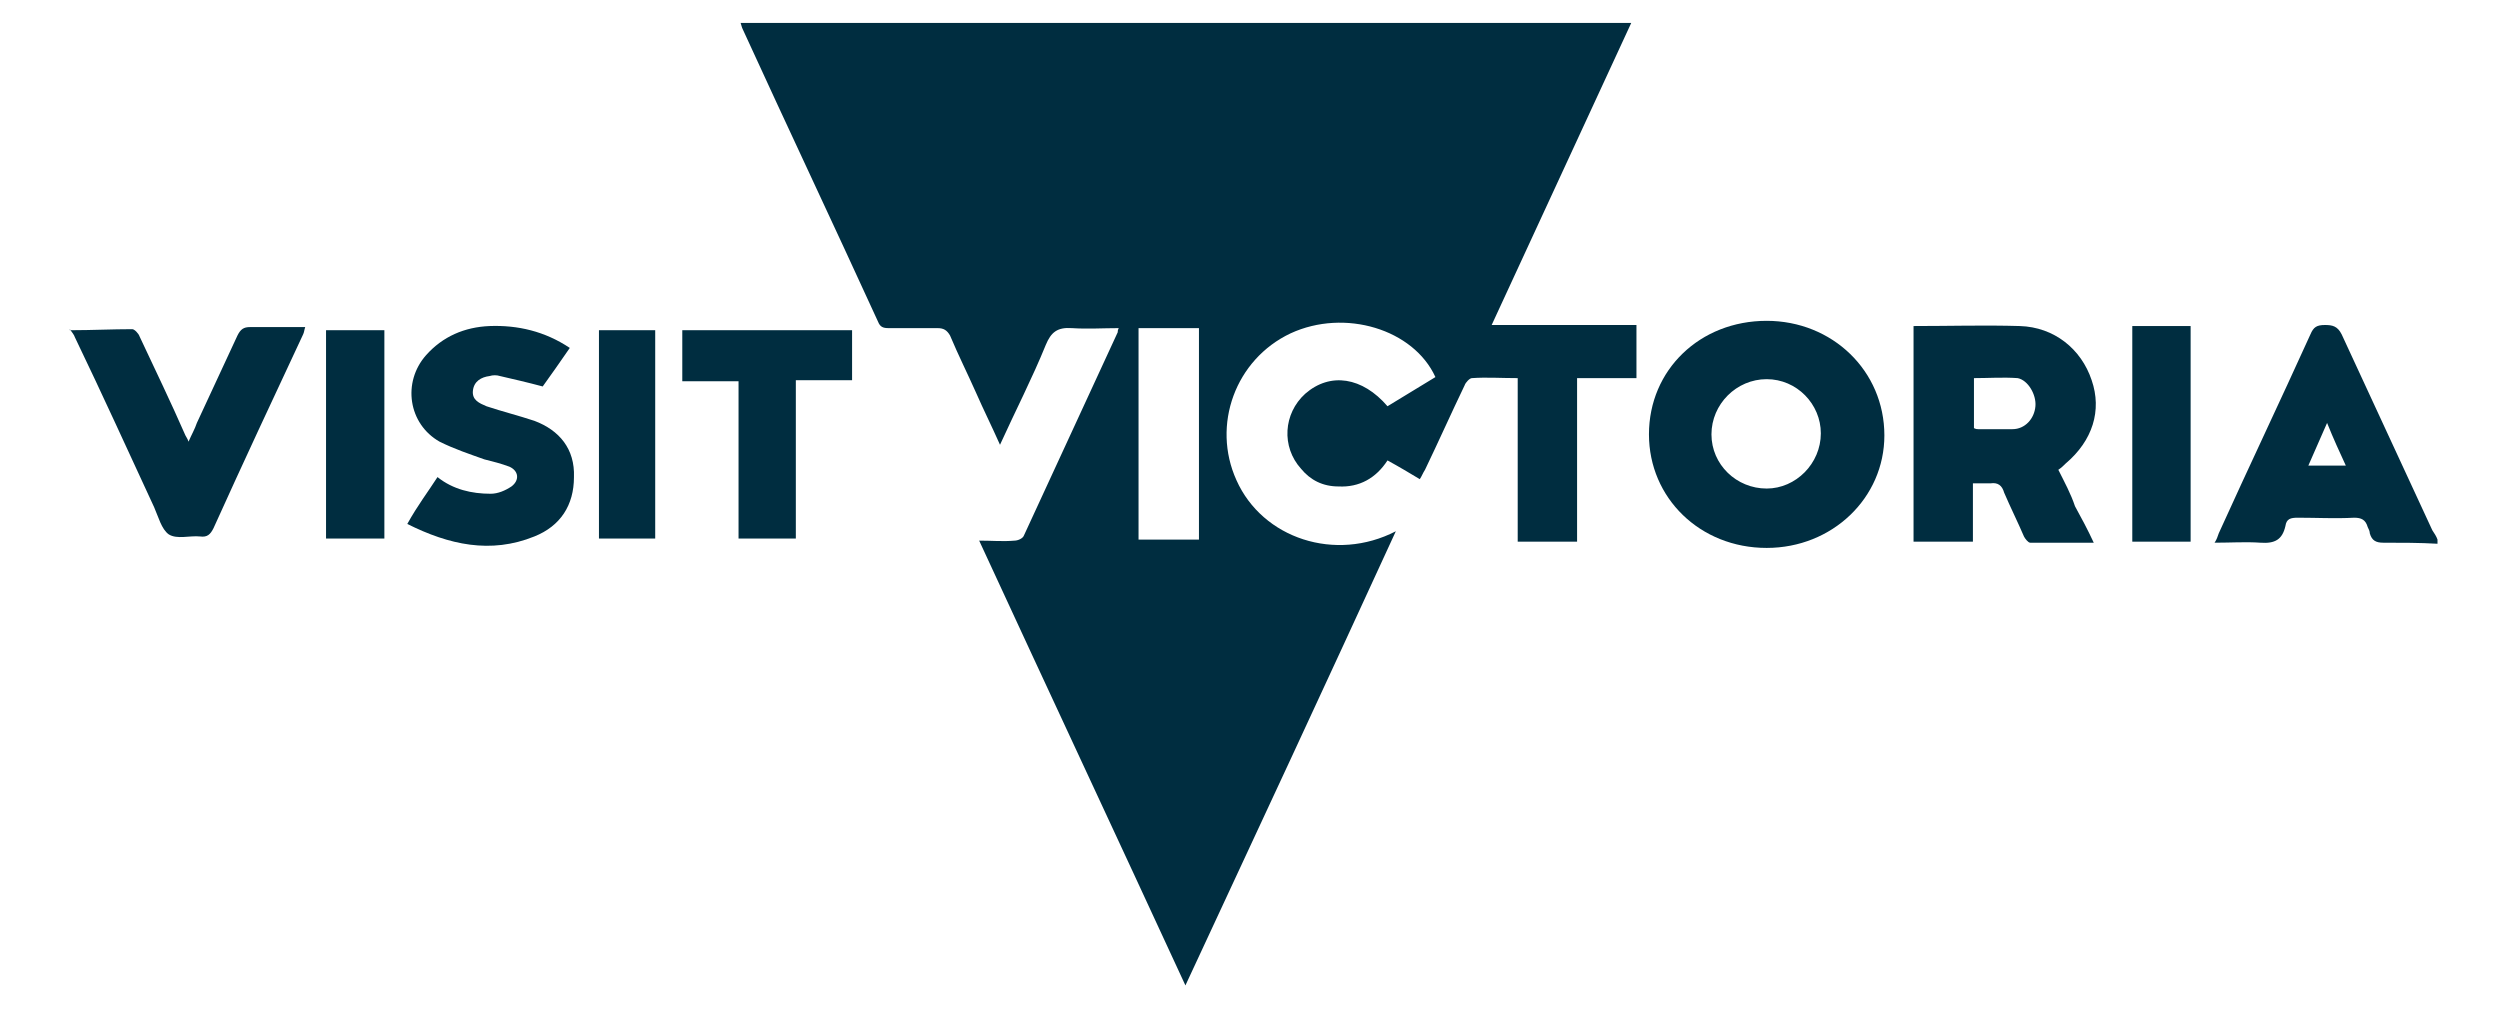
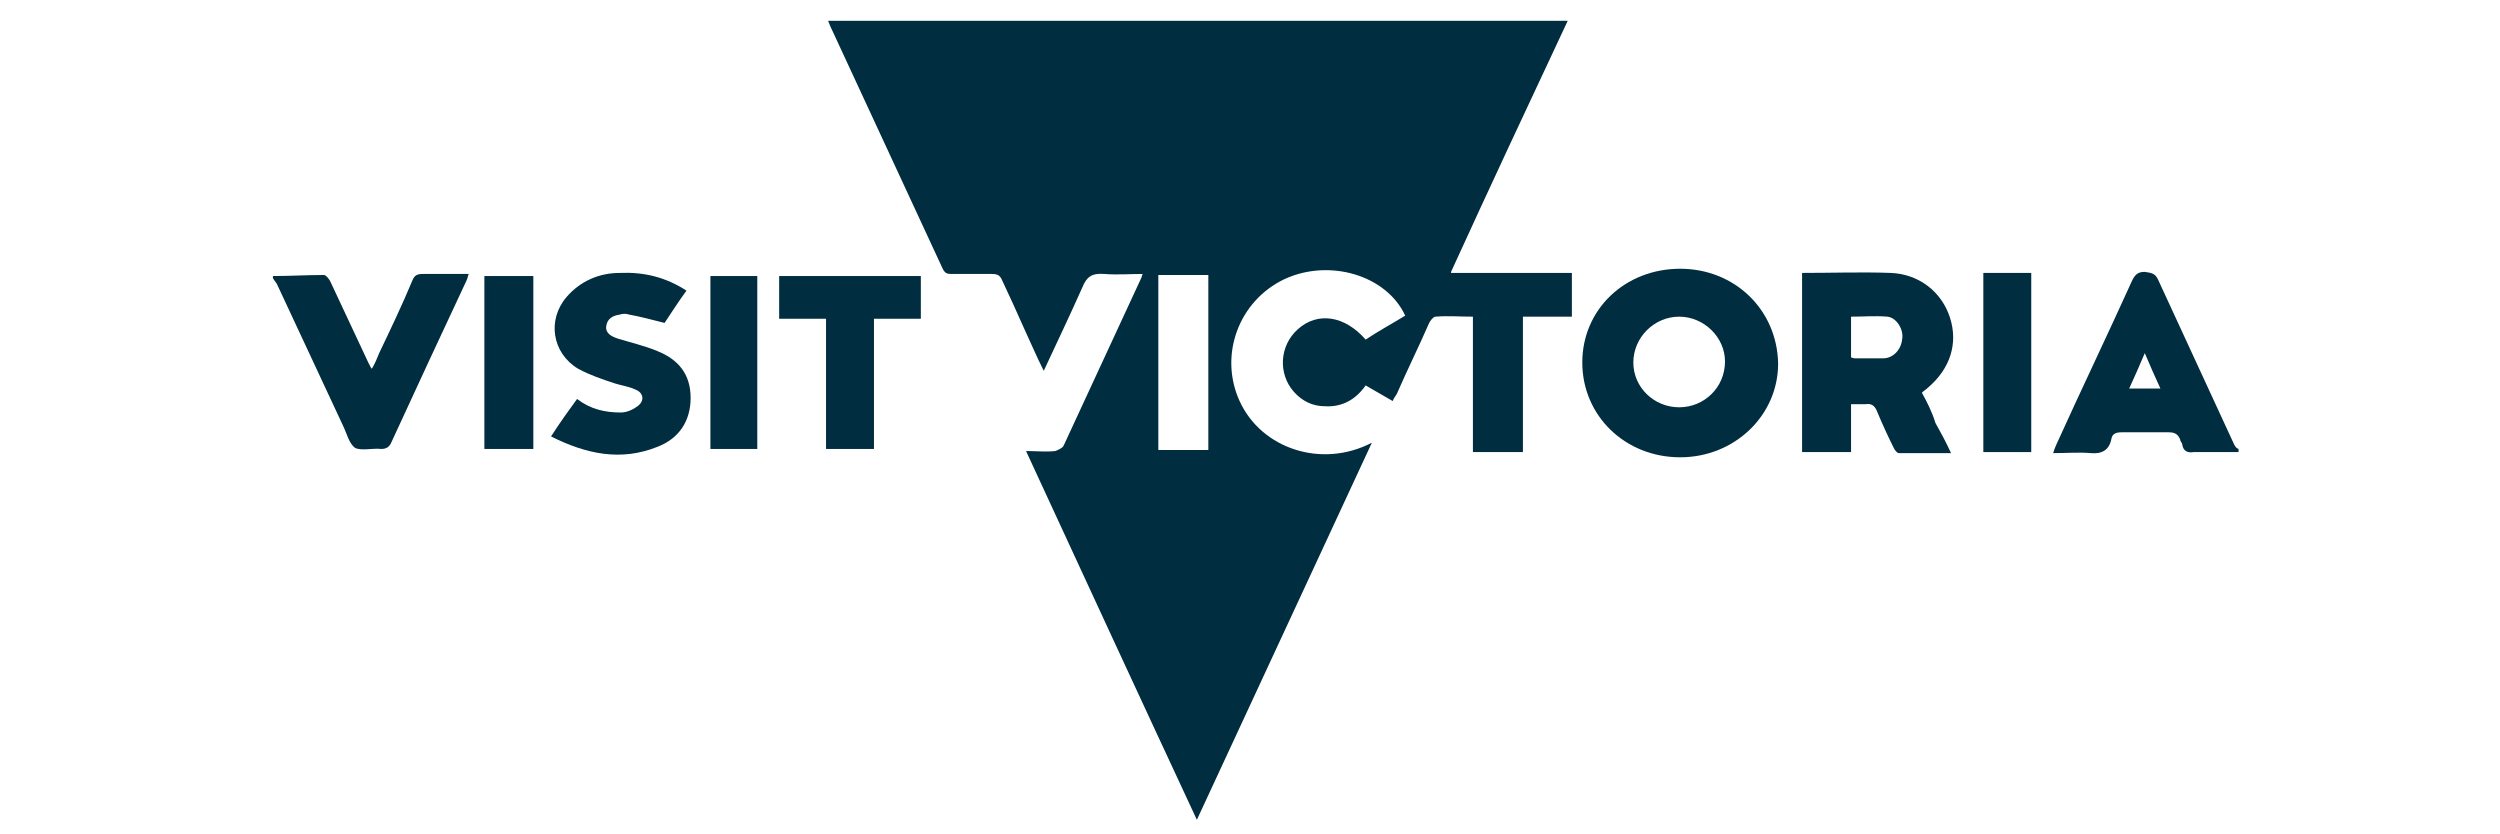
- <svg xmlns="http://www.w3.org/2000/svg" version="1.1" id="Layer_1" x="0px" y="0px" viewBox="0 0 240 96.8" style="enable-background:new 0 0 240 96.8;" xml:space="preserve">
+ <svg xmlns="http://www.w3.org/2000/svg" version="1.1" id="Layer_1" x="0px" y="0px" viewBox="0 0 240 80" style="enable-background:new 0 0 240 80;" xml:space="preserve">
  <style type="text/css">
	.st0{display:none;}
	.st1{fill:#002D40;}
</style>
  <g id="guides" class="st0">
</g>
  <g>
-     <path class="st1" d="M6.9,31.7c1.9,0,3.9-0.1,5.8-0.1c0.2,0,0.6,0.4,0.7,0.7c1.5,3.2,3,6.3,4.4,9.5c0.1,0.2,0.2,0.3,0.3,0.6   c0.3-0.7,0.6-1.2,0.8-1.8c1.3-2.8,2.6-5.6,3.9-8.4c0.3-0.6,0.6-0.8,1.2-0.8c1.7,0,3.5,0,5.3,0c-0.1,0.3-0.1,0.5-0.2,0.7   c-2.9,6.2-5.8,12.4-8.6,18.6c-0.3,0.6-0.6,0.9-1.3,0.8c-1-0.1-2.2,0.3-3-0.2c-0.7-0.5-1-1.7-1.4-2.6c-2.5-5.4-5-10.9-7.6-16.3   c-0.1-0.3-0.3-0.5-0.5-0.8V31.7z" />
-     <path class="st1" d="M42,45.8c1.5,1.2,3.3,1.6,5.1,1.6c0.7,0,1.4-0.3,2-0.7c0.8-0.6,0.7-1.5-0.2-1.9c-0.8-0.3-1.6-0.5-2.4-0.7   c-1.4-0.5-2.9-1-4.3-1.7c-3-1.7-3.6-5.7-1.3-8.3c1.6-1.8,3.7-2.7,6.1-2.8c2.7-0.1,5.3,0.5,7.7,2.1c-0.9,1.3-1.8,2.6-2.6,3.7   c-1.5-0.4-2.8-0.7-4.1-1c-0.3-0.1-0.7-0.1-1,0c-0.8,0.1-1.5,0.5-1.6,1.4c-0.1,0.9,0.6,1.2,1.3,1.5c1.5,0.5,3.1,0.9,4.6,1.4   c2.4,0.9,3.9,2.7,3.8,5.4c0,2.7-1.3,4.7-3.8,5.7c-4.2,1.7-8.2,0.8-12.2-1.2C40.1,48.5,41.1,47.2,42,45.8" />
-     <polygon class="st1" points="70.9,51.7 70.9,36.6 65.5,36.6 65.5,31.7 81.8,31.7 81.8,36.5 76.4,36.5 76.4,51.7  " />
-     <rect x="31.3" y="31.7" class="st1" width="5.6" height="20" />
-     <rect x="204.7" y="31.3" class="st1" width="5.6" height="20.7" />
-     <rect x="57.5" y="31.7" class="st1" width="5.4" height="20" />
-     <path class="st1" d="M221.6,44.7c0.6-1.4,1.2-2.7,1.8-4.1c0.6,1.5,1.2,2.8,1.8,4.1H221.6z M233.5,50.9c-2.9-6.3-5.8-12.5-8.7-18.8   c-0.4-0.8-0.9-0.9-1.6-0.9c-0.8,0-1.1,0.2-1.4,0.9c-2.9,6.4-5.9,12.7-8.8,19.1c-0.1,0.3-0.2,0.6-0.4,0.9c1.5,0,3-0.1,4.4,0   c1.4,0.1,2.1-0.3,2.4-1.6c0.1-0.7,0.5-0.8,1.2-0.8c1.8,0,3.6,0.1,5.4,0c0.7,0,1.1,0.2,1.3,0.9c0.1,0.2,0.2,0.4,0.2,0.6   c0.2,0.7,0.6,0.9,1.3,0.9c1.7,0,3.5,0,5.2,0.1v-0.4C233.9,51.5,233.7,51.2,233.5,50.9" />
-     <path class="st1" d="M115.1,51.8h-5.8V31.5h5.8V51.8z M143.2,31.2c4.5-9.7,8.9-19.3,13.4-29H71.1c0.1,0.3,0.1,0.4,0.2,0.6   c4.3,9.4,8.7,18.7,13,28.1c0.2,0.5,0.5,0.6,1,0.6c1.6,0,3.2,0,4.7,0c0.6,0,0.9,0.2,1.2,0.7c0.8,1.9,1.7,3.7,2.5,5.5   c0.7,1.6,1.5,3.2,2.3,5c1.5-3.3,3.1-6.4,4.4-9.6c0.5-1.2,1.1-1.7,2.5-1.6c1.5,0.1,3,0,4.5,0c-0.1,0.2-0.1,0.3-0.1,0.4   c-3,6.5-6,13-9,19.5c-0.1,0.3-0.6,0.5-0.9,0.5c-1.1,0.1-2.2,0-3.4,0c6.6,14.3,13.2,28.4,19.8,42.7c6.8-14.6,13.5-29,20.2-43.6   c-5.8,3-12.8,0.7-15.3-4.9c-2.4-5.3-0.1-11.6,5.2-14.1c5.2-2.4,11.8-0.4,13.9,4.2c-1.5,0.9-3.1,1.9-4.6,2.8   c-2.4-2.8-5.5-3.3-7.9-1.2c-2.1,1.9-2.3,5.1-0.4,7.2c0.9,1.1,2.1,1.7,3.6,1.7c2,0.1,3.6-0.8,4.7-2.5c1.1,0.6,2.1,1.2,3.1,1.8   c0.2-0.3,0.3-0.6,0.5-0.9c1.3-2.7,2.5-5.4,3.8-8.1c0.1-0.3,0.5-0.7,0.7-0.7c1.4-0.1,2.8,0,4.4,0V52h5.7V36.3h5.7v-5.1H143.2z" />
-     <path class="st1" d="M169.6,46.9c-2.9,0-5.3-2.3-5.3-5.2c0-2.9,2.4-5.3,5.3-5.3c2.9,0,5.2,2.4,5.2,5.2   C174.8,44.5,172.4,46.9,169.6,46.9 M169.6,30.8c-6.4,0-11.3,4.7-11.3,10.9c0,6.1,4.9,10.9,11.3,10.9c6.3,0,11.3-4.8,11.3-10.8   C180.9,35.6,175.9,30.8,169.6,30.8" />
-     <path class="st1" d="M195.4,39c-0.1,1.2-1,2.2-2.2,2.2c-1.1,0-2.2,0-3.3,0c-0.1,0-0.2,0-0.4-0.1v-4.8c1.4,0,2.8-0.1,4.2,0   C194.7,36.5,195.5,37.9,195.4,39 M197.6,45.1c0.3-0.2,0.5-0.4,0.7-0.6c2.6-2.2,3.5-5.1,2.5-8c-1-3-3.6-5.1-6.9-5.2   c-3.4-0.1-6.7,0-10.2,0V52h5.7v-5.6c0.6,0,1.2,0,1.7,0c0.7-0.1,1.1,0.2,1.3,0.9c0.6,1.4,1.3,2.8,1.9,4.2c0.1,0.2,0.4,0.6,0.6,0.6   c2,0,3.9,0,6.1,0c-0.6-1.3-1.2-2.4-1.8-3.5C198.8,47.4,198.2,46.3,197.6,45.1" />
+     <path class="st1" d="M26.2,26.5c1.6,0,3.2-0.1,4.9-0.1c0.2,0,0.5,0.4,0.6,0.6c1.2,2.6,2.5,5.3,3.7,7.9c0.1,0.1,0.1,0.3,0.3,0.5   c0.3-0.5,0.5-1,0.7-1.5c1.1-2.3,2.2-4.6,3.2-7c0.2-0.5,0.5-0.6,1-0.6c1.4,0,2.9,0,4.4,0c-0.1,0.2-0.1,0.4-0.2,0.6   c-2.4,5.1-4.8,10.3-7.2,15.5c-0.2,0.5-0.5,0.7-1,0.7c-0.8-0.1-1.9,0.2-2.5-0.1c-0.6-0.4-0.8-1.4-1.2-2.2c-2.1-4.5-4.2-9-6.3-13.5   c-0.1-0.2-0.3-0.4-0.4-0.6V26.5z" />
+     <path class="st1" d="M55.4,38.3c1.3,1,2.7,1.3,4.2,1.3c0.6,0,1.2-0.3,1.6-0.6c0.7-0.5,0.6-1.3-0.2-1.6c-0.6-0.3-1.4-0.4-2-0.6   c-1.2-0.4-2.4-0.8-3.5-1.4c-2.5-1.5-3-4.7-1.1-6.9c1.3-1.5,3.1-2.3,5.1-2.3c2.3-0.1,4.4,0.4,6.4,1.7c-0.8,1.1-1.5,2.2-2.1,3.1   c-1.2-0.3-2.3-0.6-3.4-0.8c-0.3-0.1-0.6-0.1-0.9,0c-0.7,0.1-1.2,0.4-1.3,1.1c-0.1,0.7,0.5,1,1.1,1.2c1.3,0.4,2.6,0.7,3.8,1.2   c2,0.8,3.2,2.2,3.2,4.5c0,2.2-1.1,3.9-3.2,4.7c-3.5,1.4-6.8,0.7-10.2-1C53.8,40.5,54.6,39.4,55.4,38.3" />
+     <polygon class="st1" points="79.3,43.1 79.3,30.6 74.8,30.6 74.8,26.5 88.4,26.5 88.4,30.6 83.9,30.6 83.9,43.1  " />
+     <rect x="46.5" y="26.5" class="st1" width="4.7" height="16.6" />
+     <rect x="190.4" y="26.2" class="st1" width="4.6" height="17.2" />
+     <rect x="68.2" y="26.5" class="st1" width="4.5" height="16.6" />
+     <path class="st1" d="M204.4,37.3c0.5-1.1,1-2.2,1.5-3.4c0.5,1.2,1,2.3,1.5,3.4H204.4z M214.4,42.5c-2.4-5.2-4.8-10.4-7.2-15.6   c-0.3-0.7-0.7-0.7-1.3-0.8c-0.6,0-0.9,0.2-1.2,0.8c-2.4,5.3-4.9,10.5-7.3,15.8c-0.1,0.2-0.2,0.5-0.3,0.8c1.3,0,2.5-0.1,3.6,0   c1.1,0.1,1.8-0.3,2-1.4c0.1-0.5,0.5-0.6,1-0.6c1.5,0,3,0,4.5,0c0.6,0,0.9,0.2,1.1,0.7c0,0.2,0.2,0.3,0.2,0.5   c0.1,0.6,0.5,0.8,1.1,0.7c1.4,0,2.9,0,4.3,0v-0.3C214.6,43,214.5,42.7,214.4,42.5" />
+     <path class="st1" d="M116,43.2h-4.8V26.4h4.8V43.2z M139.3,26.1c3.7-8.1,7.4-16,11.2-24.1h-71c0.1,0.2,0.1,0.3,0.2,0.5   c3.6,7.8,7.2,15.5,10.8,23.3c0.2,0.4,0.4,0.5,0.8,0.5c1.3,0,2.6,0,3.9,0c0.5,0,0.8,0.1,1,0.6c0.7,1.5,1.4,3,2.1,4.6   c0.6,1.3,1.2,2.7,1.9,4.1c1.3-2.8,2.5-5.3,3.7-8c0.4-1,0.9-1.4,2.1-1.3c1.2,0.1,2.5,0,3.7,0c-0.1,0.2-0.1,0.3-0.1,0.3   c-2.5,5.4-5,10.8-7.5,16.2c-0.1,0.2-0.5,0.4-0.8,0.5c-0.9,0.1-1.8,0-2.8,0c5.5,11.9,10.9,23.6,16.4,35.4   c5.6-12.1,11.2-24.1,16.8-36.2c-4.8,2.5-10.6,0.6-12.7-4c-2-4.4-0.1-9.6,4.3-11.7c4.3-2,9.8-0.4,11.6,3.5c-1.3,0.8-2.6,1.5-3.8,2.3   c-2-2.3-4.6-2.7-6.5-1c-1.8,1.6-1.9,4.3-0.4,6c0.8,0.9,1.8,1.4,3,1.4c1.7,0.1,3-0.7,3.9-2c0.9,0.5,1.7,1,2.6,1.5   c0.1-0.3,0.3-0.5,0.4-0.7c1-2.3,2.1-4.5,3.1-6.8c0.1-0.2,0.4-0.6,0.6-0.6c1.2-0.1,2.3,0,3.6,0v13h4.8v-13h4.7v-4.2H139.3z" />
+     <path class="st1" d="M161.2,39.1c-2.4,0-4.4-1.9-4.4-4.3c0-2.4,2-4.4,4.4-4.4c2.4,0,4.4,2,4.4,4.3   C165.6,37.2,163.6,39.1,161.2,39.1 M161.3,25.8c-5.3,0-9.4,3.9-9.4,9c0,5.1,4.1,9.1,9.4,9.1c5.2,0,9.4-4,9.4-9   C170.6,29.7,166.5,25.8,161.3,25.8" />
+     <path class="st1" d="M182.6,32.6c-0.1,1-0.9,1.8-1.8,1.8c-0.9,0-1.8,0-2.7,0c-0.1,0-0.2,0-0.4-0.1v-3.9c1.2,0,2.3-0.1,3.5,0   C182.1,30.5,182.8,31.7,182.6,32.6 M184.5,37.7c0.2-0.2,0.4-0.3,0.6-0.5c2.1-1.8,2.9-4.2,2.1-6.7c-0.8-2.5-3-4.2-5.7-4.3   c-2.8-0.1-5.6,0-8.5,0v17.2h4.7v-4.6c0.5,0,1,0,1.4,0c0.6-0.1,0.9,0.2,1.1,0.7c0.5,1.2,1,2.3,1.6,3.5c0.1,0.2,0.3,0.5,0.5,0.5   c1.6,0,3.3,0,5,0c-0.5-1.1-1-2-1.5-2.9C185.5,39.6,185,38.6,184.5,37.7" />
  </g>
</svg>
